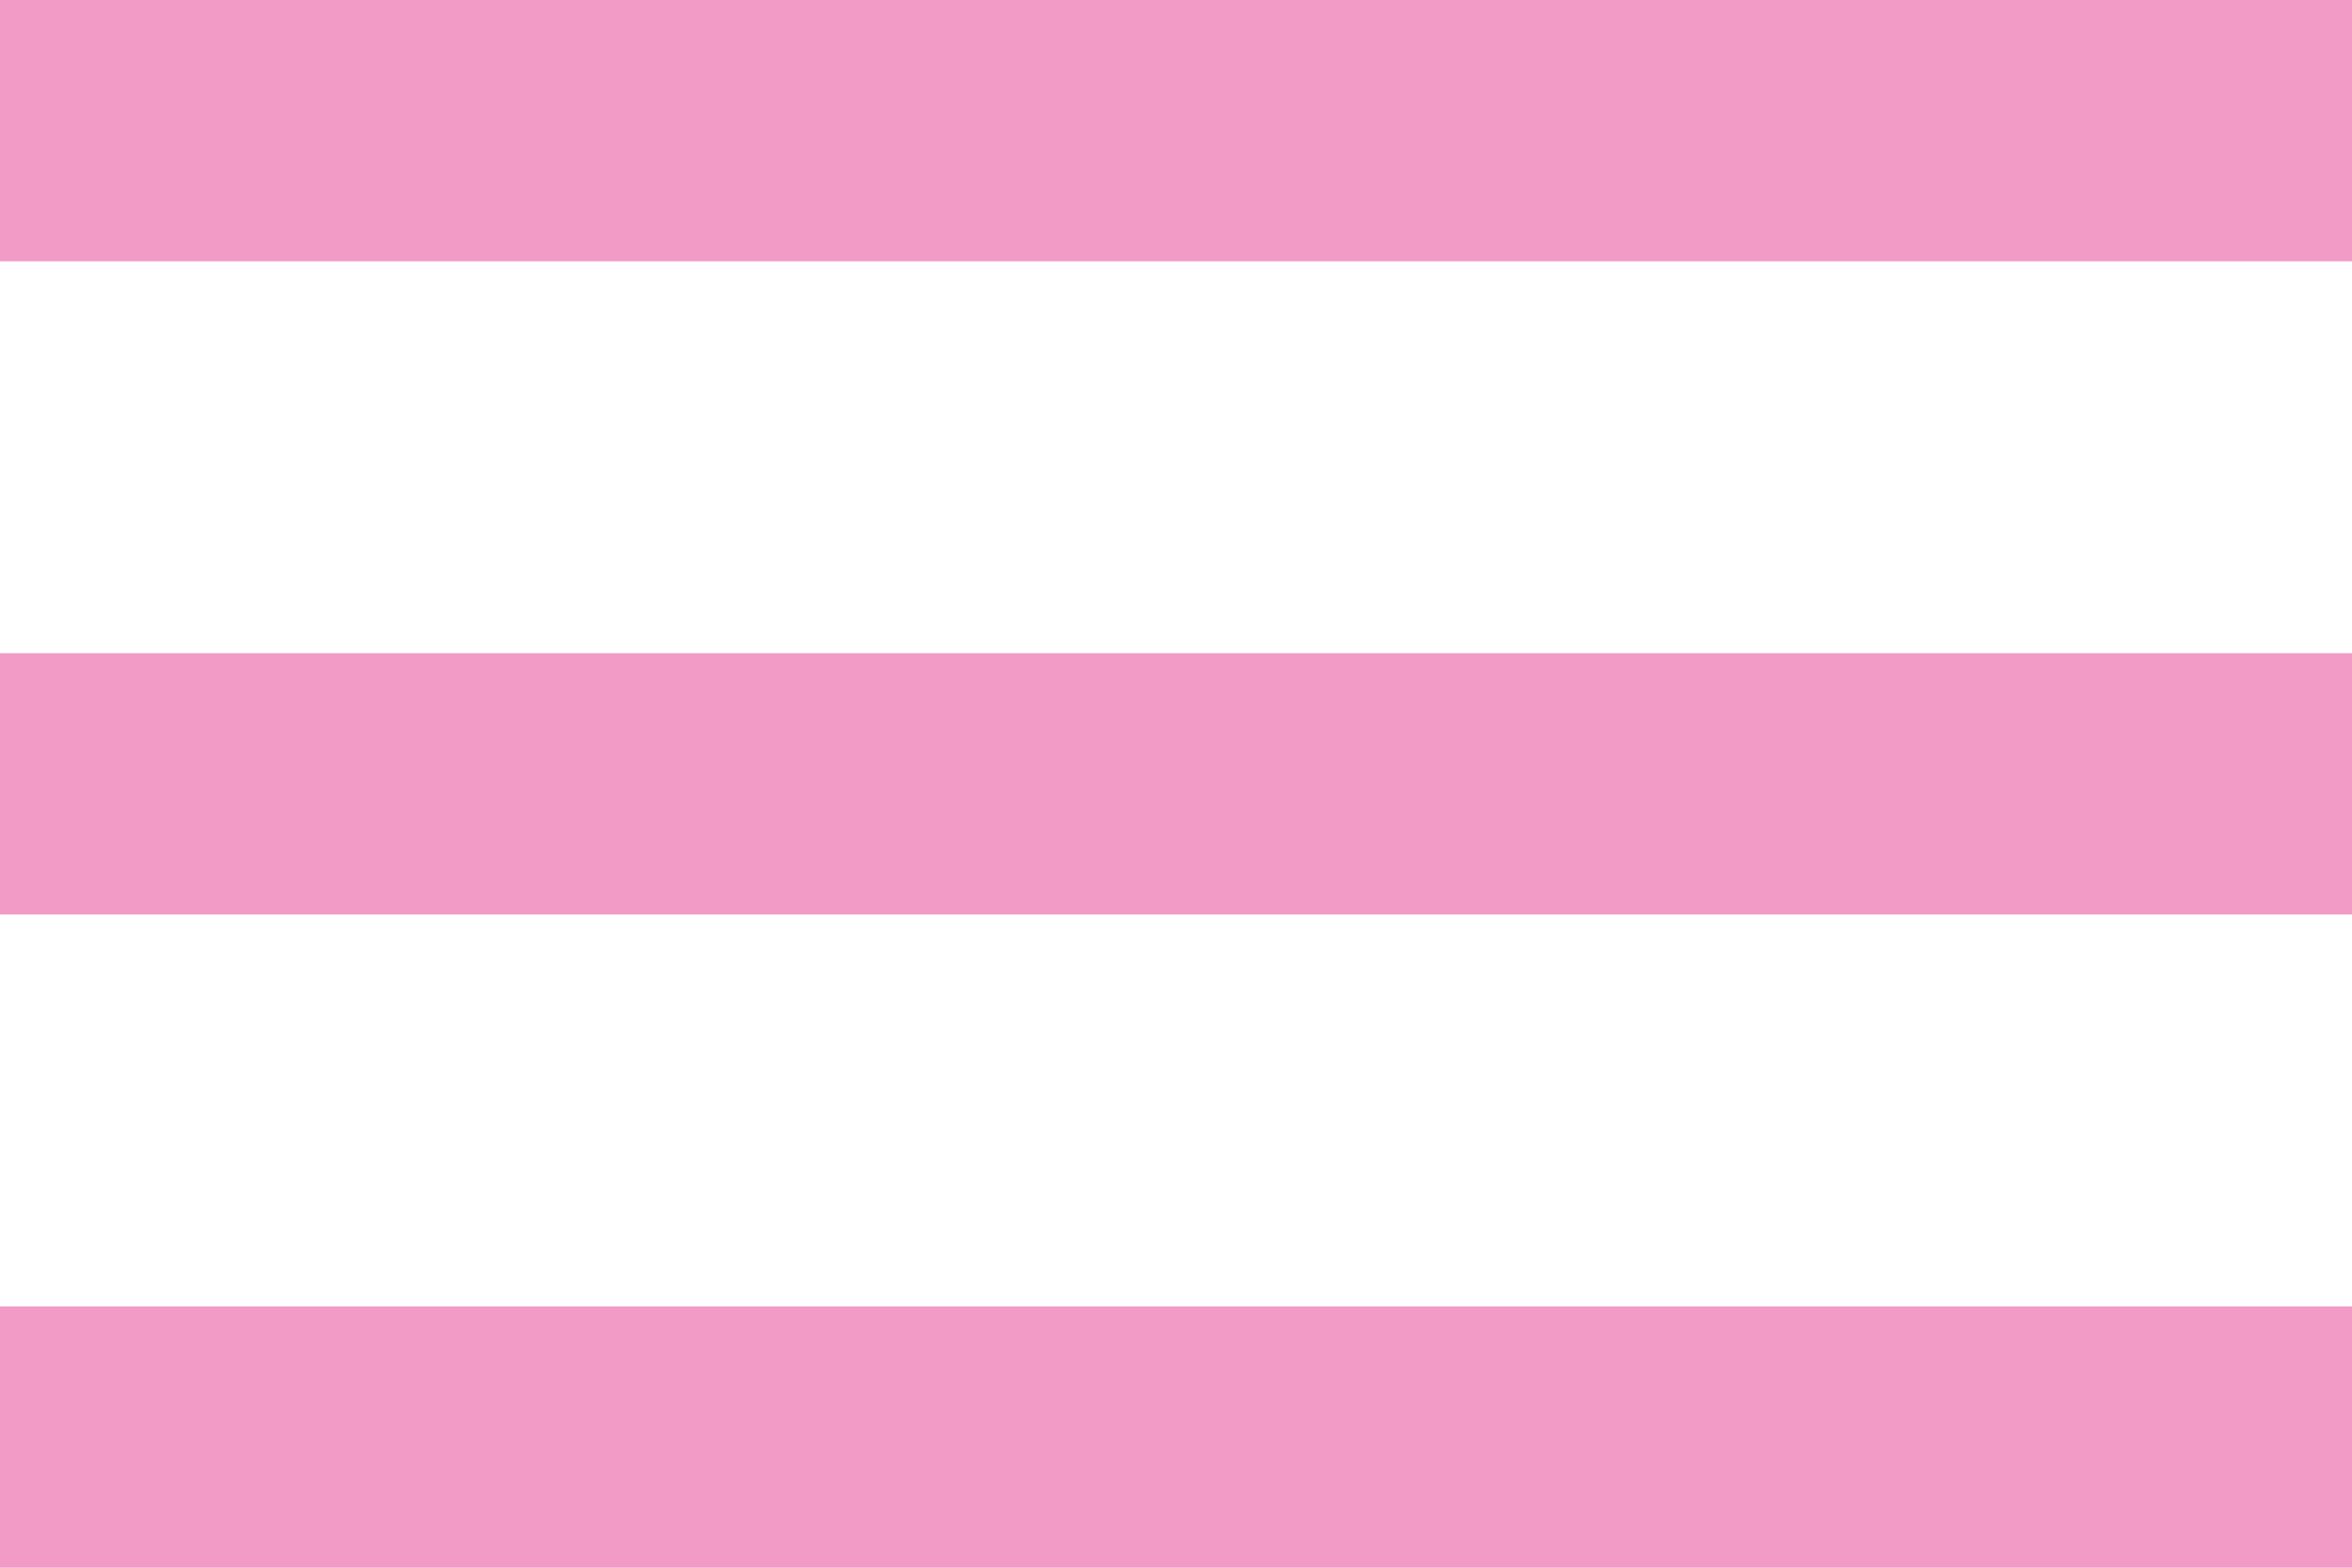
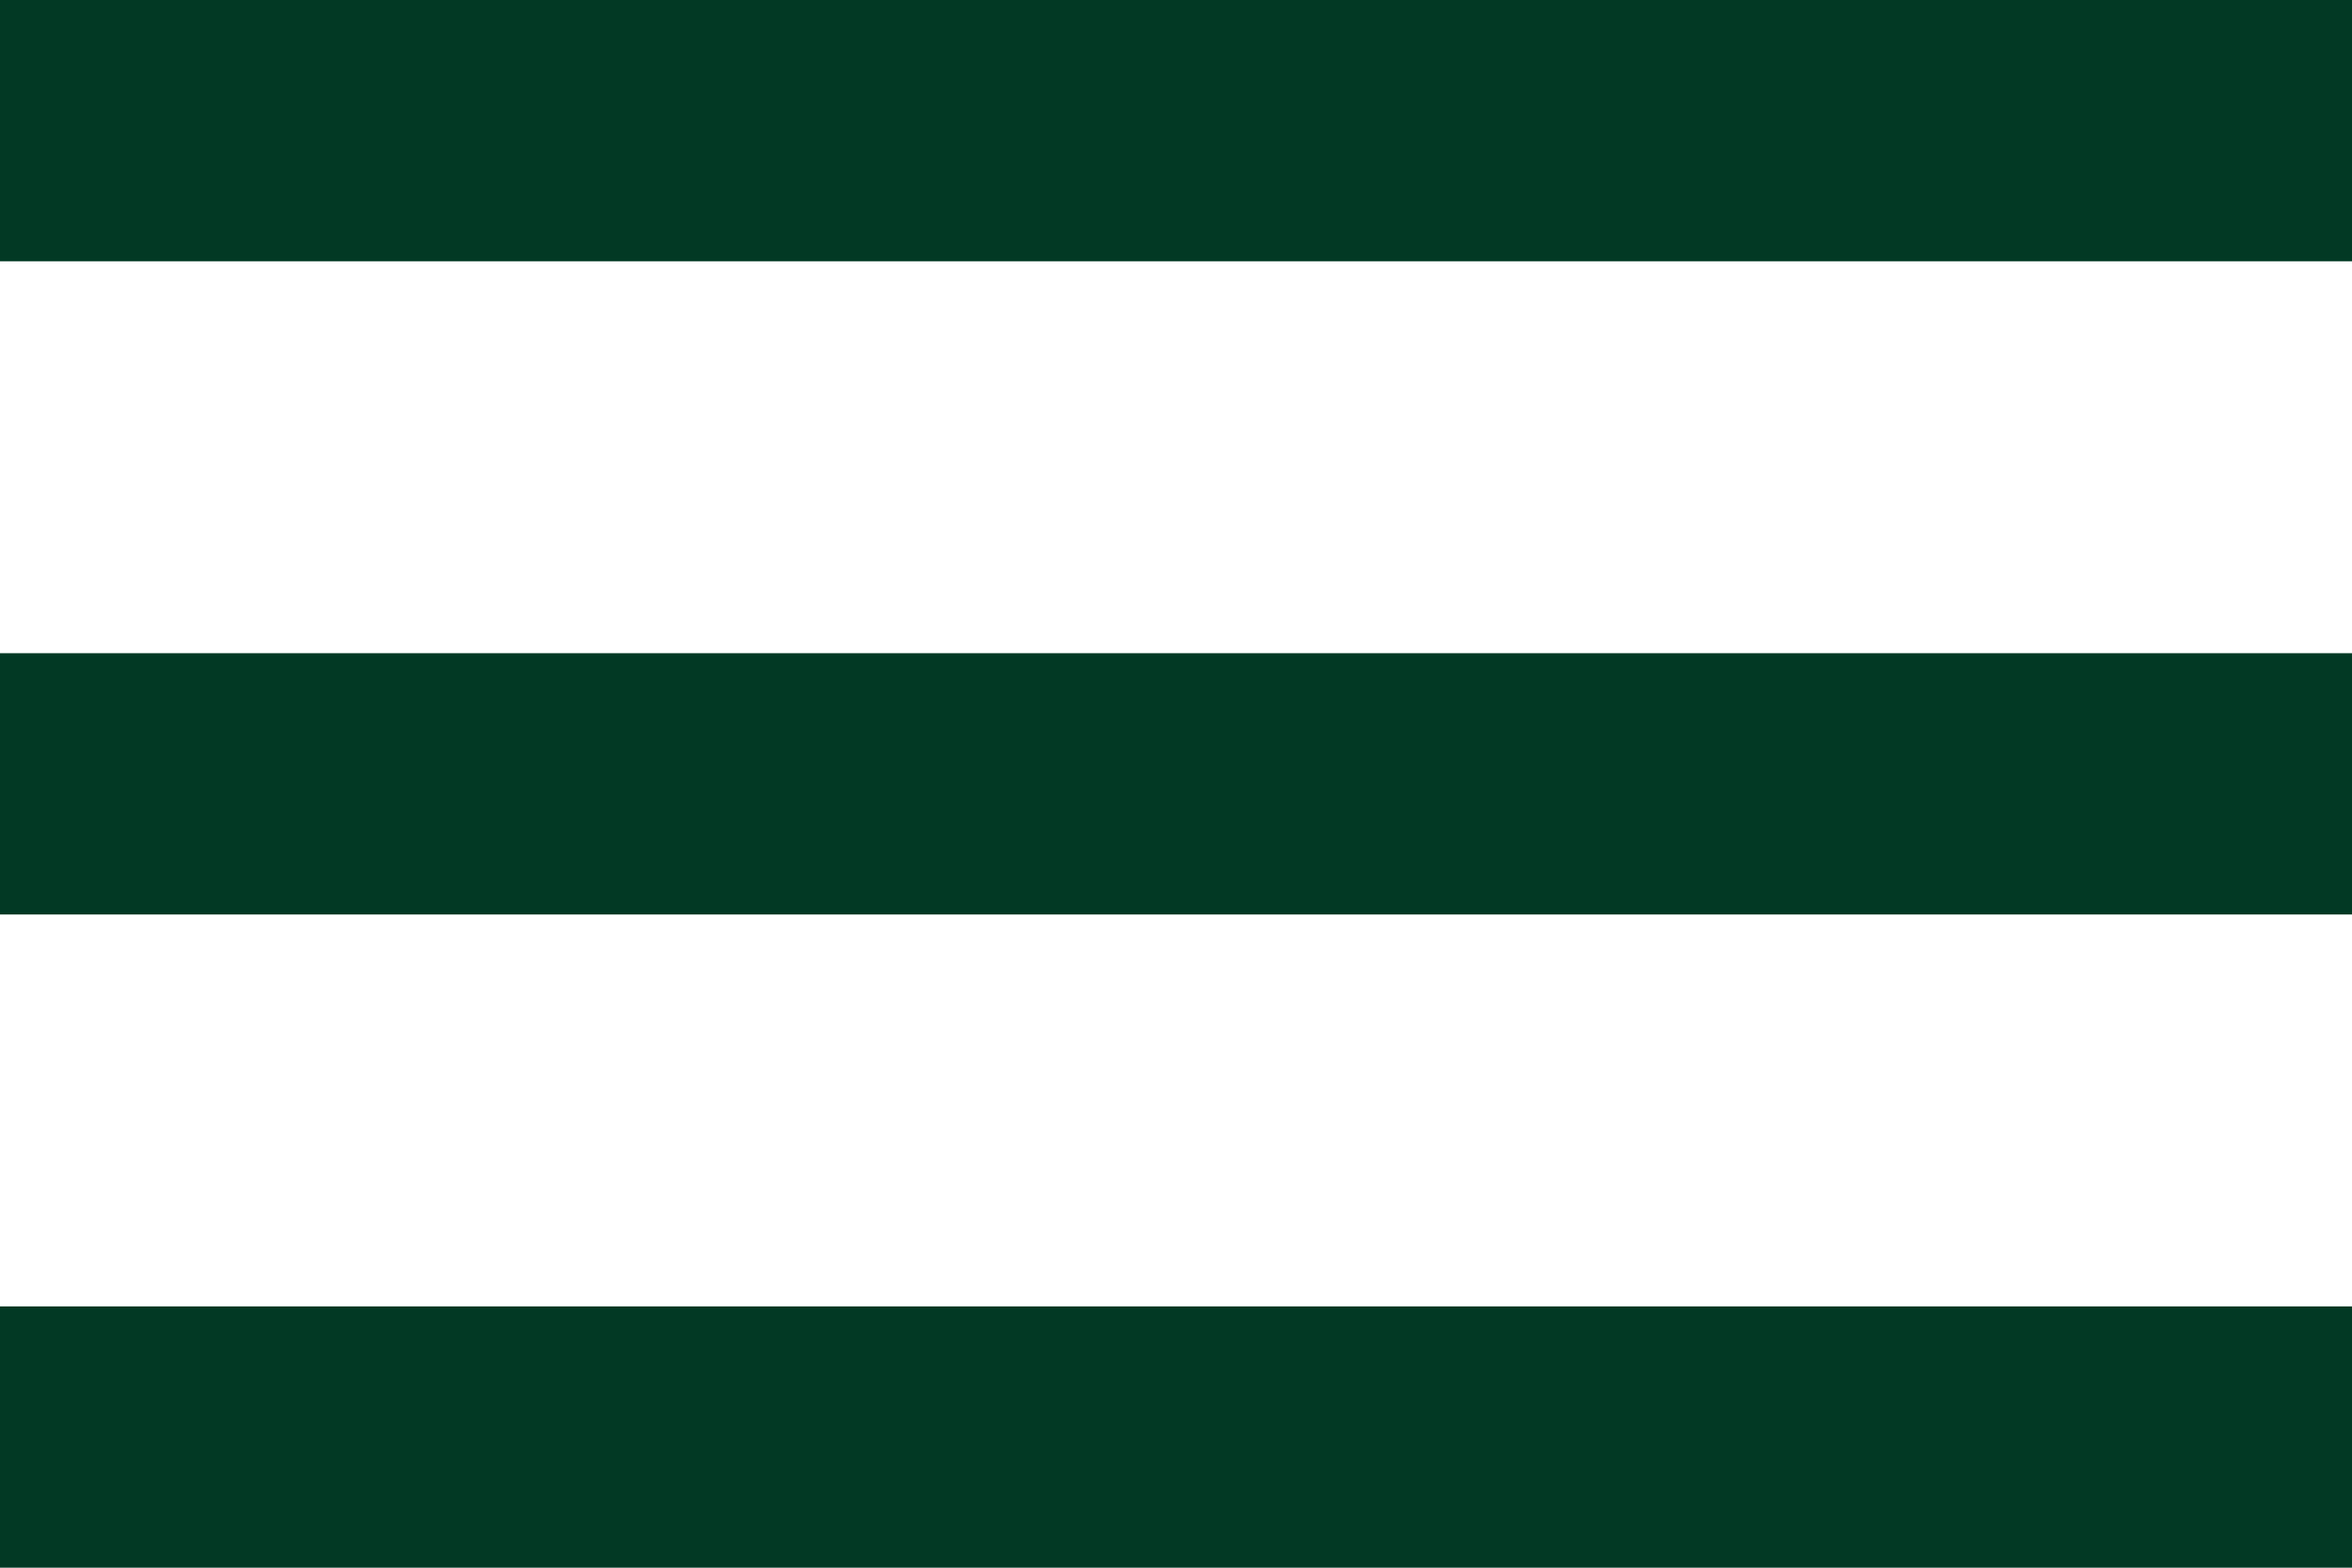
<svg xmlns="http://www.w3.org/2000/svg" preserveAspectRatio="none" overflow="visible" style="display: block;" width="18" height="12" viewBox="0 0 18 12" fill="none">
-   <path id="Vector" d="M0 0H18V2H0V0ZM0 5H18V7H0V5ZM0 10H18V12H0V10Z" fill="#F29BC6" />
+   <path id="Vector" d="M0 0H18V2H0V0ZM0 5H18V7H0V5ZM0 10H18V12H0V10Z" fill="#023924" />
</svg>
